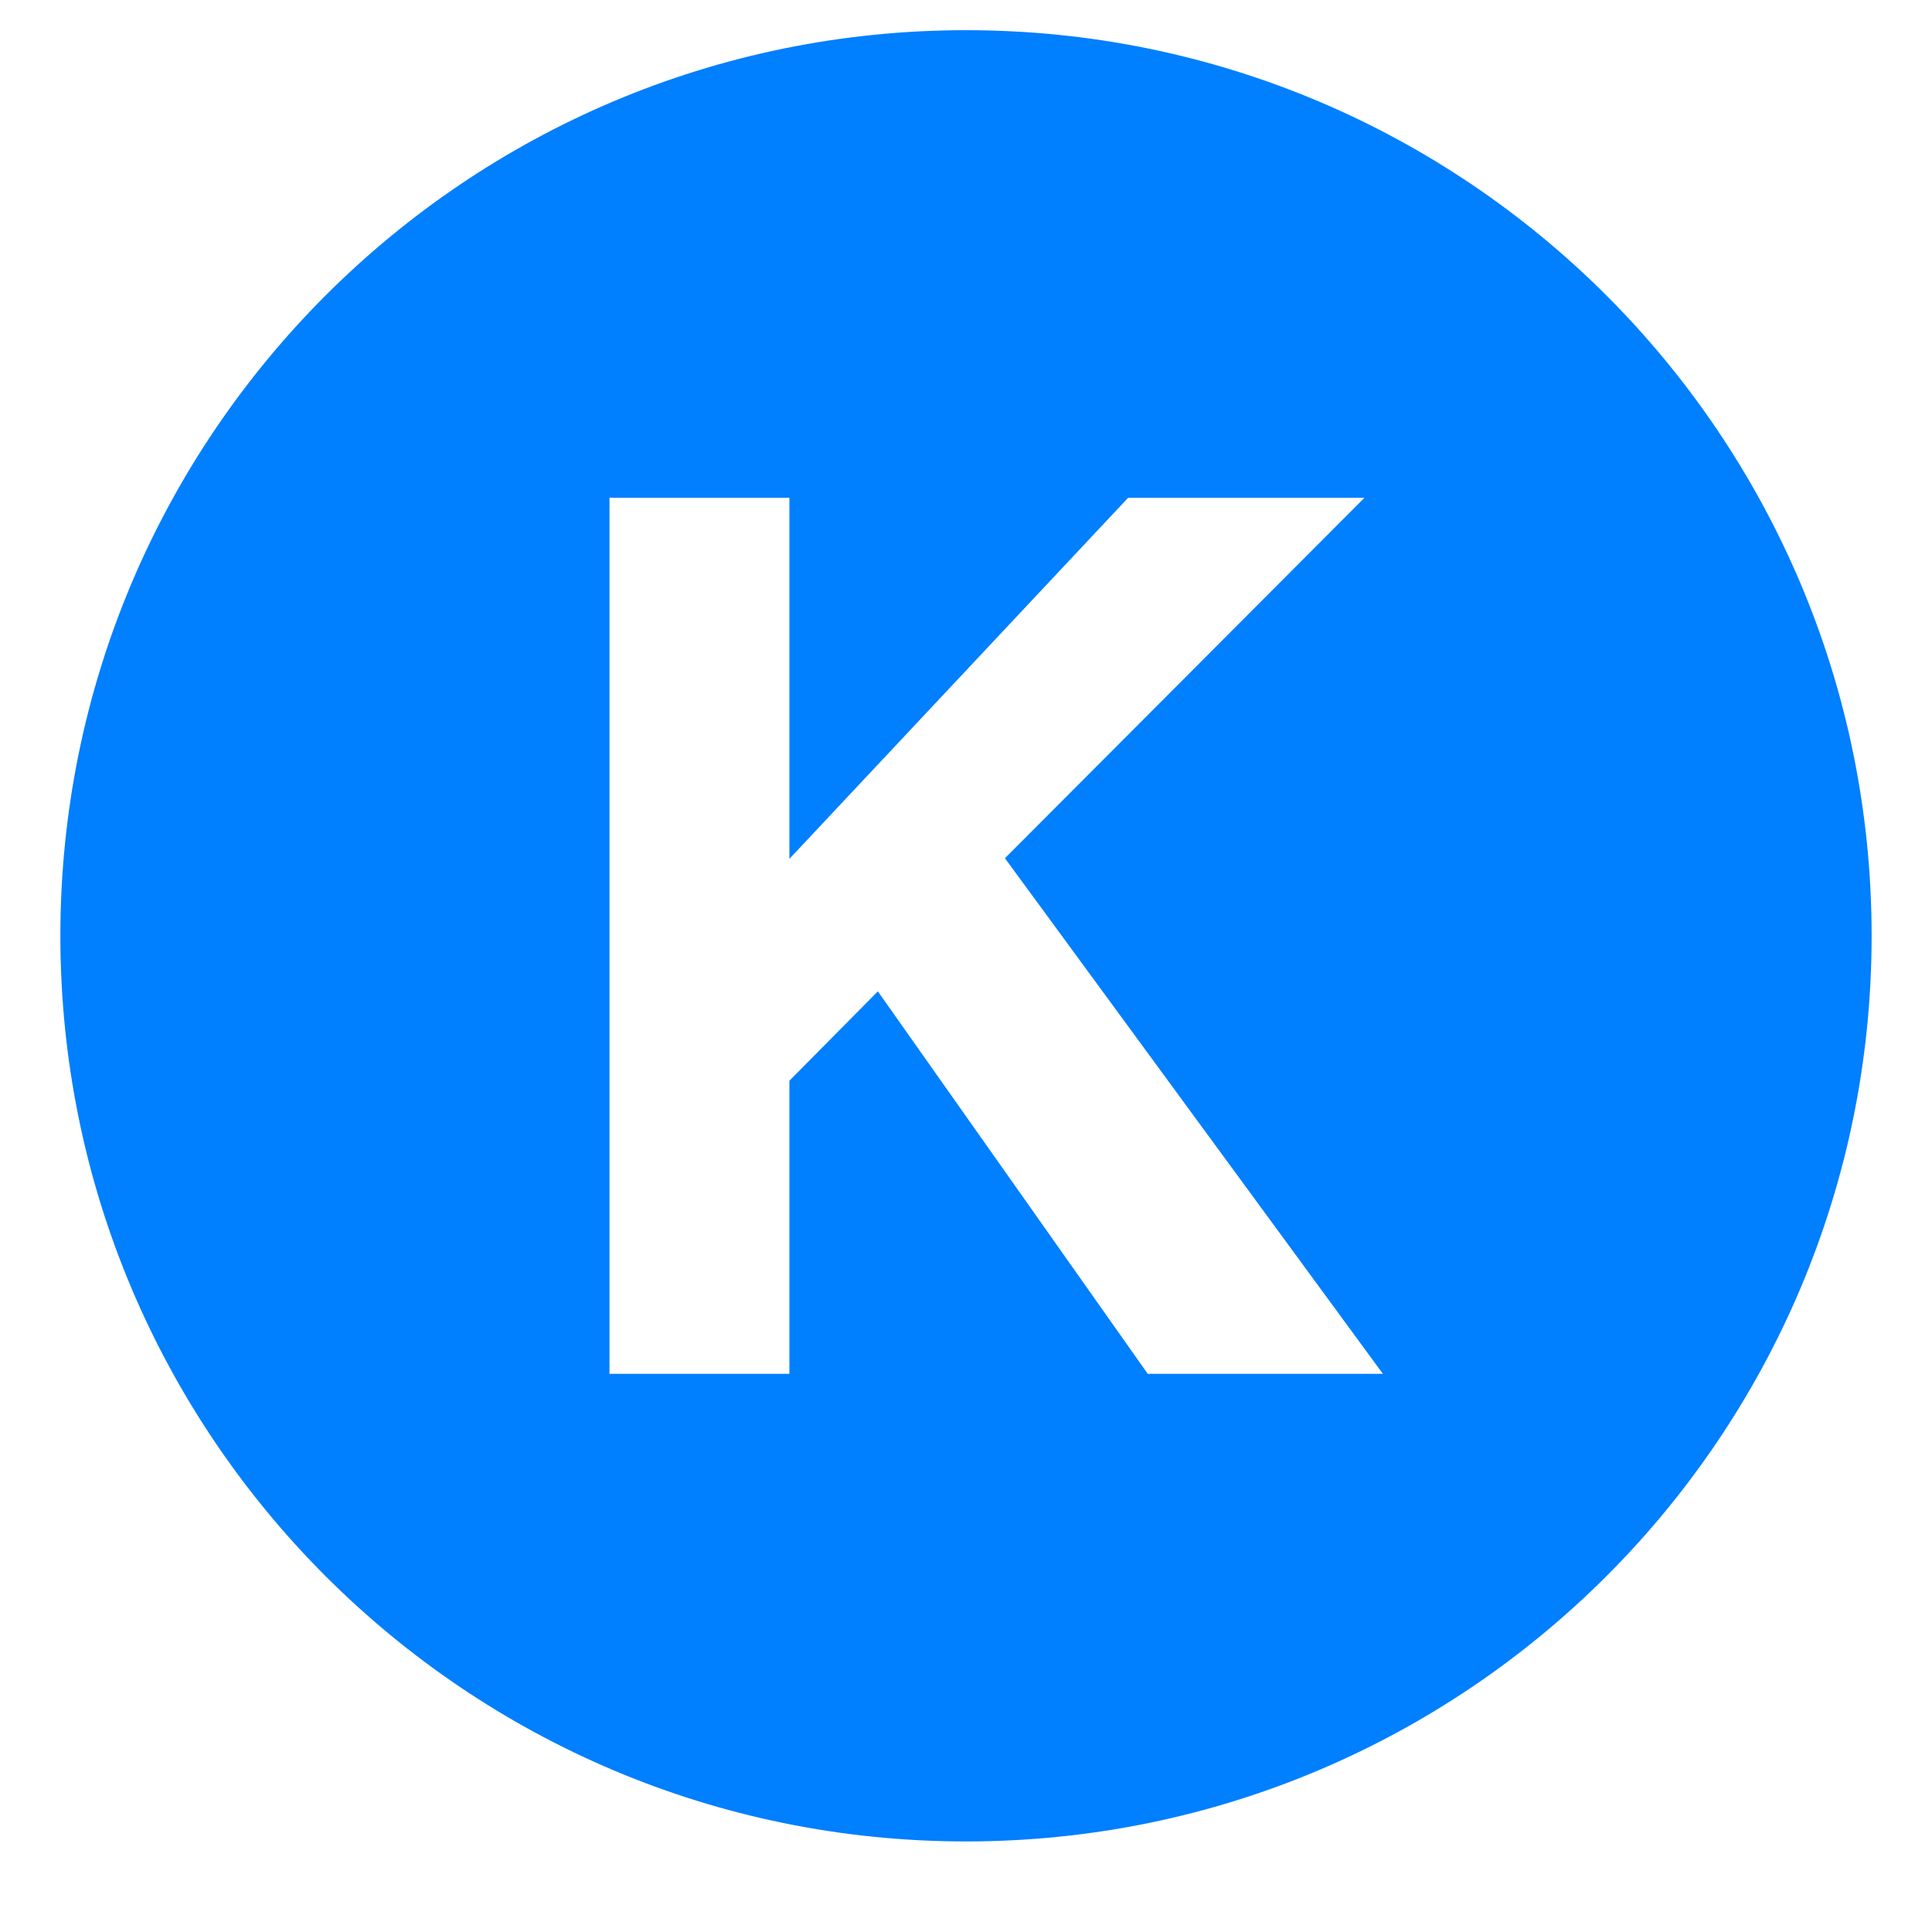
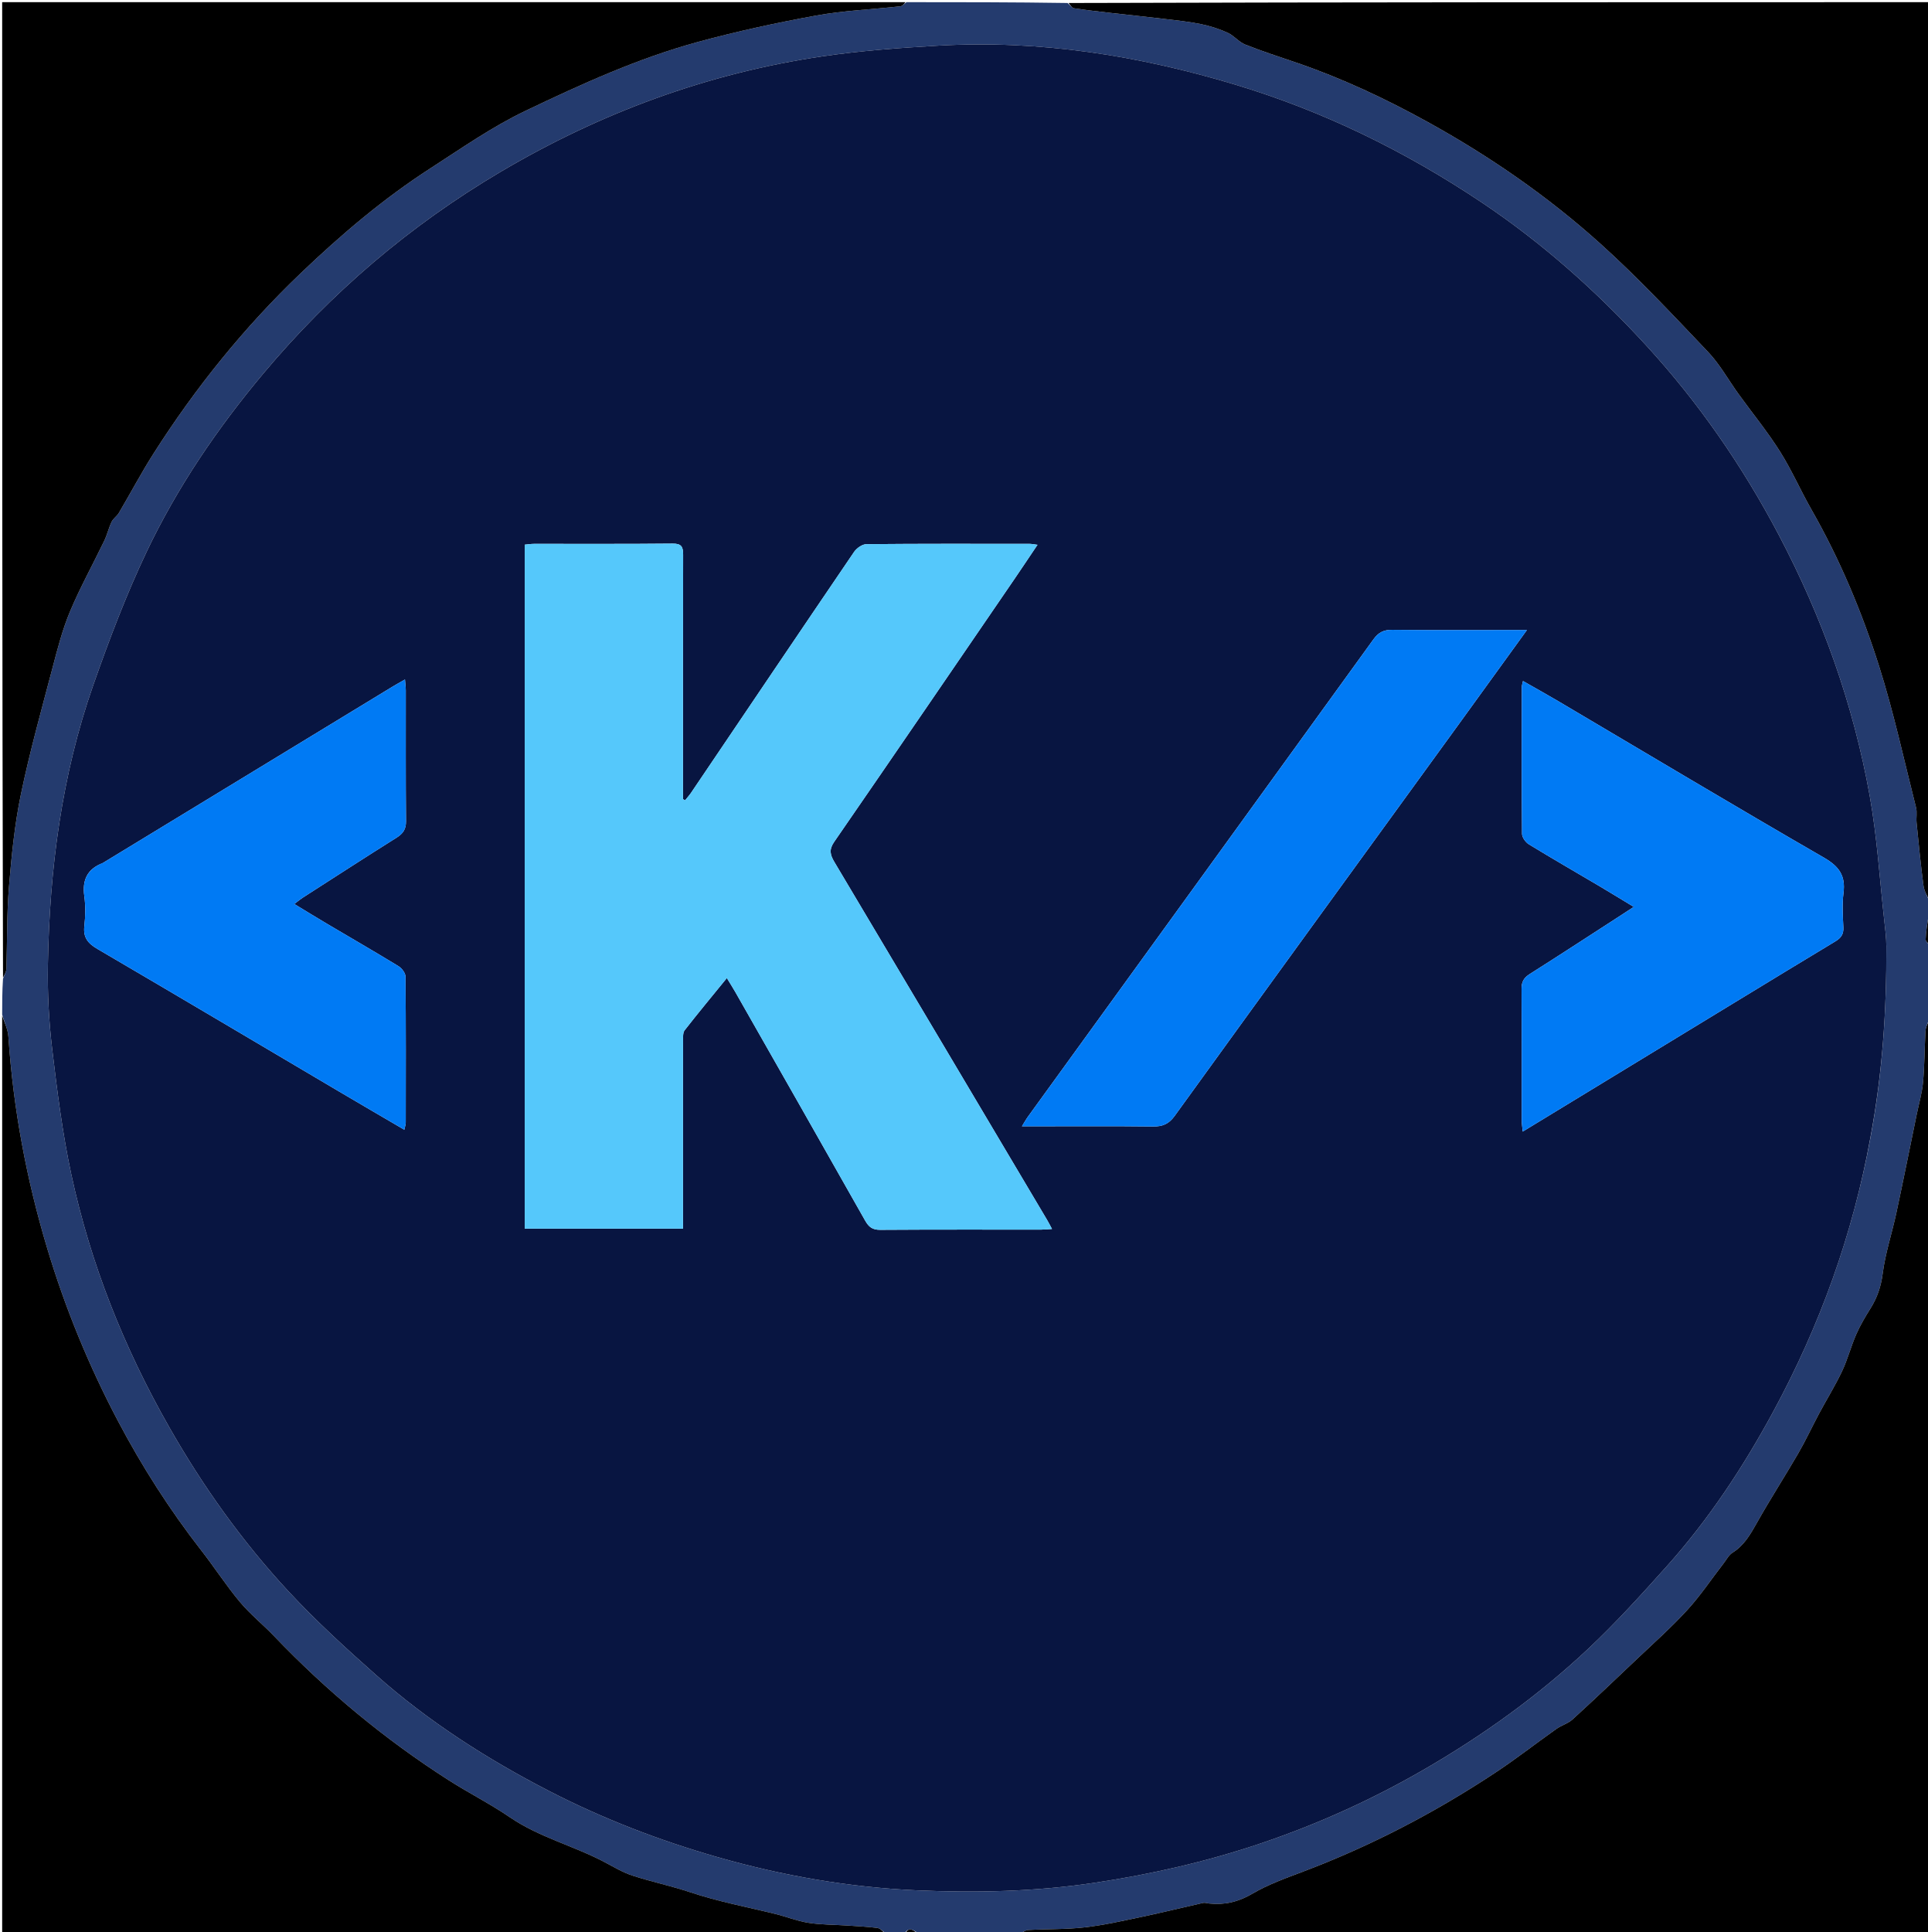
- <svg xmlns="http://www.w3.org/2000/svg" width="64" height="64" enable-background="new 0 0 64 64">
-   <g class="layer">
-     <path d="m32,1c-16.57,0 -30,13.43 -30,30s13.43,30 30,30s30,-13.43 30,-30s-13.43,-30 -30,-30m6.02,44.51l-8.94,-12.67l-2.93,2.96l0,9.71l-5.96,0l0,-29.02l5.96,0l0,11.96l11.22,-11.96l7.83,0l-11.91,11.94l12.52,17.08l-7.79,0" fill="#007fff" id="svg_1" />
-   </g>
+ <svg xmlns="http://www.w3.org/2000/svg" version="1.1" id="Layer_1" x="0px" y="0px" width="100%" viewBox="0 0 891 893" enable-background="new 0 0 891 893" xml:space="preserve">
+   <path fill="#243B6E" opacity="1" stroke="none" d=" M418,894   C415.3,894 412.6,894 409.474,893.6   C407.868,892.476 406.747,891.269 405.497,891.116   C400.901,890.555 396.264,890.317 391.64,890.007   C385.63,889.604 379.549,889.678 373.625,888.744   C368.365,887.915 363.313,885.848 358.108,884.58   C345.085,881.406 331.906,878.921 319.139,874.653   C310.344,871.713 301.201,869.818 292.382,866.939   C287.926,865.484 283.785,862.996 279.605,860.778   C265.317,853.194 249.343,849.28 235.773,840.026   C226.627,833.789 216.665,828.763 207.327,822.791   C177.724,803.86 150.894,781.538 126.601,756.146   C121.478,750.792 115.607,746.1 110.88,740.437   C104.558,732.864 99.175,724.517 93.106,716.722   C78.463,697.916 65.66,677.91 54.558,656.866   C41.084,631.328 30.148,604.722 21.825,577.015   C12.222,545.05 6.142,512.507 3.884,479.211   C3.65,475.758 1.996,472.401 1,469   C1,463.645 1,458.29 1.393,452.349   C2.19,450.435 2.905,449.117 2.949,447.778   C3.363,435.163 3.108,422.498 4.143,409.938   C5.321,395.634 6.733,381.238 9.646,367.214   C13.738,347.507 19.176,328.073 24.302,308.591   C26.606,299.834 28.874,290.961 32.364,282.646   C37.051,271.479 42.961,260.828 48.22,249.895   C49.567,247.096 50.254,243.98 51.601,241.181   C52.342,239.642 54.052,238.593 54.937,237.094   C60.321,227.973 65.277,218.585 70.96,209.658   C90.384,179.152 112.918,151.219 139.133,126.164   C157.806,108.317 177.399,91.694 199.07,77.72   C213.425,68.463 227.379,58.641 242.992,51.182   C268.903,38.804 294.954,26.917 322.676,19.369   C340.663,14.472 358.955,10.51 377.301,7.18   C390.107,4.856 403.241,4.349 416.215,2.901   C417.202,2.791 418.074,1.658 419,1   C443.688,1 468.375,1 493.496,1.385   C494.769,2.48 495.536,3.679 496.462,3.819   C502.172,4.679 507.914,5.333 513.653,5.992   C521.522,6.895 529.404,7.686 537.267,8.628   C543.165,9.334 549.1,9.921 554.912,11.09   C559.194,11.951 563.46,13.321 567.44,15.113   C570.391,16.441 572.633,19.412 575.61,20.601   C583.326,23.683 591.261,26.22 599.131,28.911   C620.314,36.153 640.46,45.611 660.051,56.44   C688.699,72.275 715.517,90.792 739.768,112.639   C757.215,128.357 773.319,145.604 789.527,162.639   C795.011,168.403 798.942,175.635 803.652,182.146   C810.018,190.946 816.924,199.399 822.717,208.559   C828.174,217.187 832.275,226.66 837.347,235.548   C850.438,258.486 860.625,282.758 868.569,307.802   C875.382,329.28 880.154,351.407 885.691,373.282   C886.249,375.484 885.7,377.943 885.932,380.256   C886.907,389.958 887.835,399.669 889.12,409.332   C889.471,411.969 891.008,414.448 892,417   C892,418.714 892,420.429 891.612,422.698   C890.825,426.909 890.281,430.559 890.13,434.225   C890.093,435.123 891.342,436.074 892,437   C892,448.354 892,459.708 891.585,471.562   C890.78,473.578 890.128,475.081 890.046,476.614   C889.625,484.486 889.637,492.391 888.922,500.231   C888.465,505.236 887.012,510.15 885.994,515.102   C882.86,530.344 879.816,545.606 876.547,560.82   C874.547,570.129 871.472,579.27 870.268,588.664   C869.497,594.682 867.743,599.803 864.617,604.788   C862.189,608.659 859.84,612.638 858.014,616.813   C855.581,622.375 854.064,628.351 851.471,633.826   C848.297,640.525 844.363,646.861 840.859,653.408   C837.599,659.5 834.697,665.794 831.236,671.766   C825.041,682.454 818.322,692.841 812.27,703.606   C809.223,709.026 806.322,714.245 800.844,717.677   C799.147,718.74 798.087,720.848 796.794,722.523   C791.172,729.801 786.029,737.514 779.844,744.275   C772.518,752.285 764.343,759.524 756.46,767.017   C746.665,776.328 736.869,785.641 726.891,794.753   C724.823,796.641 721.811,797.45 719.478,799.101   C710.033,805.787 700.899,812.935 691.255,819.316   C663.297,837.815 633.721,853.228 602.317,865.095   C594.331,868.113 586.163,871.042 578.849,875.327   C572.429,879.088 566.11,880.599 558.966,879.836   C558.011,879.734 556.997,879.359 556.111,879.557   C546.747,881.647 537.433,883.968 528.046,885.943   C519.197,887.804 510.334,889.824 501.372,890.856   C492.746,891.85 483.979,891.584 475.286,892.085   C473.826,892.169 472.427,893.334 471,894   C455.646,894 440.292,894 424.467,893.616   C421.75,891.551 419.62,890.787 418,894  M864.742,525.163   C870.152,496.135 872.099,466.818 871.958,437.339   C871.939,433.367 871.433,429.387 870.992,425.429   C868.863,406.297 867.686,386.992 864.309,368.081   C856.711,325.536 842.286,285.241 822.075,246.96   C805.353,215.286 785.147,186.065 761.004,159.729   C738.244,134.901 713.191,112.508 685.102,93.695   C649.744,70.014 611.949,51.461 571.139,39.167   C526.391,25.687 480.793,18.433 433.97,21.086   C415.922,22.109 397.815,23.433 379.95,26.072   C326.952,33.9 277.536,52.17 231.454,79.389   C189.548,104.141 153.048,135.285 121.758,172.605   C100.485,197.978 81.942,225.216 67.769,255.063   C58.306,274.993 50.443,295.773 43.131,316.616   C28.464,358.425 22.883,401.902 22.132,446.012   C21.913,458.938 22.591,471.975 24.116,484.812   C26.424,504.248 28.864,523.762 32.974,542.871   C41.851,584.136 57.33,622.987 78.253,659.71   C93.805,687.007 111.928,712.453 133.241,735.429   C146.001,749.187 159.946,761.92 174.01,774.377   C198.166,795.773 225.218,813.086 253.842,827.833   C278.609,840.592 304.526,850.584 331.337,858.289   C361.678,867.008 392.649,872.382 424.091,873.757   C451.488,874.955 478.934,874.332 506.238,870.212   C532.151,866.303 557.565,860.524 582.357,852.183   C608.599,843.354 633.755,832.026 657.781,818.163   C685.274,802.3 710.93,783.897 734.038,762.203   C746.873,750.153 758.746,737.027 770.506,723.896   C789.907,702.232 805.836,678.042 819.651,652.533   C841.207,612.732 856.472,570.62 864.742,525.163  z" />
+   <path fill="#000000" opacity="1" stroke="none" d=" M1,469.469   C1.996,472.401 3.65,475.758 3.884,479.211   C6.142,512.507 12.222,545.05 21.825,577.015   C30.148,604.722 41.084,631.328 54.558,656.866   C65.66,677.91 78.463,697.916 93.106,716.722   C99.175,724.517 104.558,732.864 110.88,740.437   C115.607,746.1 121.478,750.792 126.601,756.146   C150.894,781.538 177.724,803.86 207.327,822.791   C216.665,828.763 226.627,833.789 235.773,840.026   C249.343,849.28 265.317,853.194 279.605,860.778   C283.785,862.996 287.926,865.484 292.382,866.939   C301.201,869.818 310.344,871.713 319.139,874.653   C331.906,878.921 345.085,881.406 358.108,884.58   C363.313,885.848 368.365,887.915 373.625,888.744   C379.549,889.678 385.63,889.604 391.64,890.007   C396.264,890.317 400.901,890.555 405.497,891.116   C406.747,891.269 407.868,892.476 409.024,893.6   C273.071,894 137.143,894 1,894   C1,752.646 1,611.292 1,469.469  z" />
+   <path fill="#000000" opacity="1" stroke="none" d=" M418.531,1   C418.074,1.658 417.202,2.791 416.215,2.901   C403.241,4.349 390.107,4.856 377.301,7.18   C358.955,10.51 340.663,14.472 322.676,19.369   C294.954,26.917 268.903,38.804 242.992,51.182   C227.379,58.641 213.425,68.463 199.07,77.72   C177.399,91.694 157.806,108.317 139.133,126.164   C112.918,151.219 90.384,179.152 70.96,209.658   C65.277,218.585 60.321,227.973 54.937,237.094   C54.052,238.593 52.342,239.642 51.601,241.181   C50.254,243.98 49.567,247.096 48.22,249.895   C42.961,260.828 37.051,271.479 32.364,282.646   C28.874,290.961 26.606,299.834 24.302,308.591   C19.176,328.073 13.738,347.507 9.646,367.214   C6.733,381.238 5.321,395.634 4.143,409.938   C3.108,422.498 3.363,435.163 2.949,447.778   C2.905,449.117 2.19,450.435 1.393,451.881   C1,301.742 1,151.485 1,1   C140.021,1 279.042,1 418.531,1  z" />
+   <path fill="#000000" opacity="1" stroke="none" d=" M471.469,894   C472.427,893.334 473.826,892.169 475.286,892.085   C483.979,891.584 492.746,891.85 501.372,890.856   C510.334,889.824 519.197,887.804 528.046,885.943   C537.433,883.968 546.747,881.647 556.111,879.557   C556.997,879.359 558.011,879.734 558.966,879.836   C566.11,880.599 572.429,879.088 578.849,875.327   C586.163,871.042 594.331,868.113 602.317,865.095   C633.721,853.228 663.297,837.815 691.255,819.316   C700.899,812.935 710.033,805.787 719.478,799.101   C721.811,797.45 724.823,796.641 726.891,794.753   C736.869,785.641 746.665,776.328 756.46,767.017   C764.343,759.524 772.518,752.285 779.844,744.275   C786.029,737.514 791.172,729.801 796.794,722.523   C798.087,720.848 799.147,718.74 800.844,717.677   C806.322,714.245 809.223,709.026 812.27,703.606   C818.322,692.841 825.041,682.454 831.236,671.766   C834.697,665.794 837.599,659.5 840.859,653.408   C844.363,646.861 848.297,640.525 851.471,633.826   C854.064,628.351 855.581,622.375 858.014,616.813   C859.84,612.638 862.189,608.659 864.617,604.788   C867.743,599.803 869.497,594.682 870.268,588.664   C871.472,579.27 874.547,570.129 876.547,560.82   C879.816,545.606 882.86,530.344 885.994,515.102   C887.012,510.15 888.465,505.236 888.922,500.231   C889.637,492.391 889.625,484.486 890.046,476.614   C890.128,475.081 890.78,473.578 891.585,472.031   C892,612.594 892,753.187 892,894   C751.979,894 611.958,894 471.469,894  z" />
+   <path fill="#000000" opacity="1" stroke="none" d=" M892,416.531   C891.008,414.448 889.471,411.969 889.12,409.332   C887.835,399.669 886.907,389.958 885.932,380.256   C885.7,377.943 886.249,375.484 885.691,373.282   C880.154,351.407 875.382,329.28 868.569,307.802   C860.625,282.758 850.438,258.486 837.347,235.548   C832.275,226.66 828.174,217.187 822.717,208.559   C816.924,199.399 810.018,190.946 803.652,182.146   C798.942,175.635 795.011,168.403 789.527,162.639   C773.319,145.604 757.215,128.357 739.768,112.639   C715.517,90.792 688.699,72.275 660.051,56.44   C640.46,45.611 620.314,36.153 599.131,28.911   C591.261,26.22 583.326,23.683 575.61,20.601   C572.633,19.412 570.391,16.441 567.44,15.113   C563.46,13.321 559.194,11.951 554.912,11.09   C549.1,9.921 543.165,9.334 537.267,8.628   C529.404,7.686 521.522,6.895 513.653,5.992   C507.914,5.333 502.172,4.679 496.462,3.819   C495.536,3.679 494.769,2.48 493.965,1.385   C626.595,1 759.191,1 892,1   C892,139.354 892,277.708 892,416.531  z" />
+   <path fill="#000000" opacity="1" stroke="none" d=" M892,436.535   C891.342,436.074 890.093,435.123 890.13,434.225   C890.281,430.559 890.825,426.909 891.612,423.127   C892,427.357 892,431.714 892,436.535  z" />
+   <path fill="#000000" opacity="1" stroke="none" d=" M418.428,894   C419.62,890.787 421.75,891.551 423.998,893.616   C422.286,894 420.571,894 418.428,894  z" />
+   <path fill="#081541" opacity="1" stroke="none" d=" M864.624,525.574   C856.472,570.62 841.207,612.732 819.651,652.533   C805.836,678.042 789.907,702.232 770.506,723.896   C758.746,737.027 746.873,750.153 734.038,762.203   C710.93,783.897 685.274,802.3 657.781,818.163   C633.755,832.026 608.599,843.354 582.357,852.183   C557.565,860.524 532.151,866.303 506.238,870.212   C478.934,874.332 451.488,874.955 424.091,873.757   C392.649,872.382 361.678,867.008 331.337,858.289   C304.526,850.584 278.609,840.592 253.842,827.833   C225.218,813.086 198.166,795.773 174.01,774.377   C159.946,761.92 146.001,749.187 133.241,735.429   C111.928,712.453 93.805,687.007 78.253,659.71   C57.33,622.987 41.851,584.136 32.974,542.871   C28.864,523.762 26.424,504.248 24.116,484.812   C22.591,471.975 21.913,458.938 22.132,446.012   C22.883,401.902 28.464,358.425 43.131,316.616   C50.443,295.773 58.306,274.993 67.769,255.063   C81.942,225.216 100.485,197.978 121.758,172.605   C153.048,135.285 189.548,104.141 231.454,79.389   C277.536,52.17 326.952,33.9 379.95,26.072   C397.815,23.433 415.922,22.109 433.97,21.086   C480.793,18.433 526.391,25.687 571.139,39.167   C611.949,51.461 649.744,70.014 685.102,93.695   C713.191,112.508 738.244,134.901 761.004,159.729   C785.147,186.065 805.353,215.286 822.075,246.96   C842.286,285.241 856.711,325.536 864.309,368.081   C867.686,386.992 868.863,406.297 870.992,425.429   C871.433,429.387 871.939,433.367 871.958,437.339   C872.099,466.818 870.152,496.135 864.624,525.574  M315.714,513.5   C315.714,502.67 315.687,491.839 315.745,481.01   C315.754,479.387 315.606,477.331 316.477,476.214   C322.684,468.255 329.137,460.488 335.985,452.077   C337.615,454.763 338.841,456.678 339.964,458.652   C359.985,493.829 380.031,528.993 399.94,564.234   C401.61,567.191 403.34,568.471 406.877,568.448   C431.703,568.28 456.531,568.363 481.358,568.347   C482.81,568.346 484.263,568.178 486.287,568.052   C485.359,566.337 484.724,565.059 483.997,563.835   C451.257,508.689 418.535,453.533 385.699,398.445   C383.705,395.099 383.133,392.707 385.606,389.124   C413.519,348.678 441.234,308.096 468.989,267.542   C472.431,262.513 475.801,257.435 479.586,251.813   C477.848,251.598 476.911,251.381 475.974,251.381   C450.814,251.362 425.653,251.284 400.495,251.523   C398.55,251.542 395.971,253.373 394.788,255.111   C369.582,292.16 344.536,329.318 319.441,366.442   C318.617,367.661 317.607,368.755 316.684,369.907   C316.36,369.731 316.037,369.555 315.714,369.38   C315.714,367.398 315.714,365.416 315.714,363.435   C315.714,327.777 315.669,292.12 315.779,256.462   C315.79,252.745 315.056,251.218 310.858,251.261   C289.532,251.482 268.203,251.356 246.875,251.38   C245.441,251.382 244.006,251.62 242.551,251.75   C242.551,357.436 242.551,462.653 242.551,567.906   C267.064,567.906 291.254,567.906 315.714,567.906   C315.714,549.803 315.714,532.152 315.714,513.5  M801.895,463.338   C817.396,453.912 832.875,444.449 848.422,435.099   C850.961,433.572 852.235,431.839 852.09,428.722   C851.842,423.404 851.483,417.997 852.148,412.751   C853.158,404.782 850.189,400.495 843.089,396.397   C801.886,372.618 761.067,348.173 720.104,323.979   C714.902,320.907 709.614,317.981 703.997,314.777   C703.694,316.2 703.446,316.821 703.445,317.443   C703.419,340.096 703.347,362.75 703.548,385.401   C703.563,387.063 705.193,389.328 706.716,390.26   C717.501,396.856 728.465,403.158 739.347,409.595   C744.436,412.606 749.47,415.71 755.203,419.181   C752.898,420.69 751.403,421.679 749.898,422.652   C735.638,431.871 721.42,441.155 707.077,450.243   C704.36,451.965 703.308,453.848 703.33,457.081   C703.472,477.402 703.394,497.723 703.419,518.045   C703.42,519.454 703.665,520.863 703.869,523.039   C736.801,502.982 769.038,483.349 801.895,463.338  M47.424,398.955   C40.34,401.677 37.938,406.743 38.971,414.205   C39.605,418.782 39.484,423.562 38.98,428.172   C38.4,433.464 40.732,436.103 45.092,438.654   C82.437,460.506 119.638,482.602 156.894,504.606   C166.738,510.42 176.622,516.166 186.899,522.183   C187.201,520.699 187.552,519.774 187.554,518.849   C187.586,496.357 187.65,473.864 187.438,451.374   C187.423,449.731 185.726,447.51 184.191,446.572   C173.259,439.892 162.154,433.496 151.127,426.969   C146.22,424.064 141.366,421.067 136.039,417.839   C137.855,416.473 138.86,415.612 139.962,414.904   C154.393,405.633 168.794,396.314 183.315,387.187   C186.293,385.316 187.702,383.307 187.67,379.625   C187.497,359.467 187.595,339.306 187.575,319.147   C187.573,317.711 187.368,316.276 187.198,314.069   C184.796,315.451 182.96,316.457 181.173,317.543   C136.791,344.542 92.413,371.55 47.424,398.955  M673.433,335.96   C683.997,321.367 694.56,306.774 705.823,291.215   C702.754,291.215 701.127,291.215 699.5,291.215   C680.837,291.215 662.173,291.327 643.513,291.124   C639.57,291.081 637.157,292.356 634.866,295.526   C581.68,369.116 528.396,442.636 475.143,516.178   C474.317,517.318 473.642,518.568 472.389,520.584   C474.887,520.584 476.493,520.584 478.1,520.584   C496.429,520.584 514.76,520.458 533.087,520.675   C537.508,520.727 540.325,519.482 543.007,515.772   C586.246,455.959 629.647,396.263 673.433,335.96  z" />
+   <path fill="#55C8FB" opacity="1" stroke="none" d=" M315.714,514   C315.714,532.152 315.714,549.803 315.714,567.906   C291.254,567.906 267.064,567.906 242.551,567.906   C242.551,462.653 242.551,357.436 242.551,251.75   C244.006,251.62 245.441,251.382 246.875,251.38   C268.203,251.356 289.532,251.482 310.858,251.261   C315.056,251.218 315.79,252.745 315.779,256.462   C315.669,292.12 315.714,327.777 315.714,363.435   C315.714,365.416 315.714,367.398 315.714,369.38   C316.037,369.555 316.36,369.731 316.684,369.907   C317.607,368.755 318.617,367.661 319.441,366.442   C344.536,329.318 369.582,292.16 394.788,255.111   C395.971,253.373 398.55,251.542 400.495,251.523   C425.653,251.284 450.814,251.362 475.974,251.381   C476.911,251.381 477.848,251.598 479.586,251.813   C475.801,257.435 472.431,262.513 468.989,267.542   C441.234,308.096 413.519,348.678 385.606,389.124   C383.133,392.707 383.705,395.099 385.699,398.445   C418.535,453.533 451.257,508.689 483.997,563.835   C484.724,565.059 485.359,566.337 486.287,568.052   C484.263,568.178 482.81,568.346 481.358,568.347   C456.531,568.363 431.703,568.28 406.877,568.448   C403.34,568.471 401.61,567.191 399.94,564.234   C380.031,528.993 359.985,493.829 339.964,458.652   C338.841,456.678 337.615,454.763 335.985,452.077   C329.137,460.488 322.684,468.255 316.477,476.214   C315.606,477.331 315.754,479.387 315.745,481.01   C315.687,491.839 315.714,502.67 315.714,514  z" />
+   <path fill="#007AF4" opacity="1" stroke="none" d=" M801.585,463.527   C769.038,483.349 736.801,502.982 703.869,523.039   C703.665,520.863 703.42,519.454 703.419,518.045   C703.394,497.723 703.472,477.402 703.33,457.081   C703.308,453.848 704.36,451.965 707.077,450.243   C721.42,441.155 735.638,431.871 749.898,422.652   C751.403,421.679 752.898,420.69 755.203,419.181   C749.47,415.71 744.436,412.606 739.347,409.595   C728.465,403.158 717.501,396.856 706.716,390.26   C705.193,389.328 703.563,387.063 703.548,385.401   C703.347,362.75 703.419,340.096 703.445,317.443   C703.446,316.821 703.694,316.2 703.997,314.777   C709.614,317.981 714.902,320.907 720.104,323.979   C761.067,348.173 801.886,372.618 843.089,396.397   C850.189,400.495 853.158,404.782 852.148,412.751   C851.483,417.997 851.842,423.404 852.09,428.722   C852.235,431.839 850.961,433.572 848.422,435.099   C832.875,444.449 817.396,453.912 801.585,463.527  z" />
+   <path fill="#007AF4" opacity="1" stroke="none" d=" M47.729,398.755   C92.413,371.55 136.791,344.542 181.173,317.543   C182.96,316.457 184.796,315.451 187.198,314.069   C187.368,316.276 187.573,317.711 187.575,319.147   C187.595,339.306 187.497,359.467 187.67,379.625   C187.702,383.307 186.293,385.316 183.315,387.187   C168.794,396.314 154.393,405.633 139.962,414.904   C138.86,415.612 137.855,416.473 136.039,417.839   C141.366,421.067 146.22,424.064 151.127,426.969   C162.154,433.496 173.259,439.892 184.191,446.572   C185.726,447.51 187.423,449.731 187.438,451.374   C187.65,473.864 187.586,496.357 187.554,518.849   C187.552,519.774 187.201,520.699 186.899,522.183   C176.622,516.166 166.738,510.42 156.894,504.606   C119.638,482.602 82.437,460.506 45.092,438.654   C40.732,436.103 38.4,433.464 38.98,428.172   C39.484,423.562 39.605,418.782 38.971,414.205   C37.938,406.743 40.34,401.677 47.729,398.755  z" />
+   <path fill="#007AF4" opacity="1" stroke="none" d=" M673.222,336.25   C629.647,396.263 586.246,455.959 543.007,515.772   C540.325,519.482 537.508,520.727 533.087,520.675   C514.76,520.458 496.429,520.584 478.1,520.584   C476.493,520.584 474.887,520.584 472.389,520.584   C473.642,518.568 474.317,517.318 475.143,516.178   C528.396,442.636 581.68,369.116 634.866,295.526   C637.157,292.356 639.57,291.081 643.513,291.124   C662.173,291.327 680.837,291.215 699.5,291.215   C701.127,291.215 702.754,291.215 705.823,291.215   C694.56,306.774 683.997,321.367 673.222,336.25  z" />
</svg>
